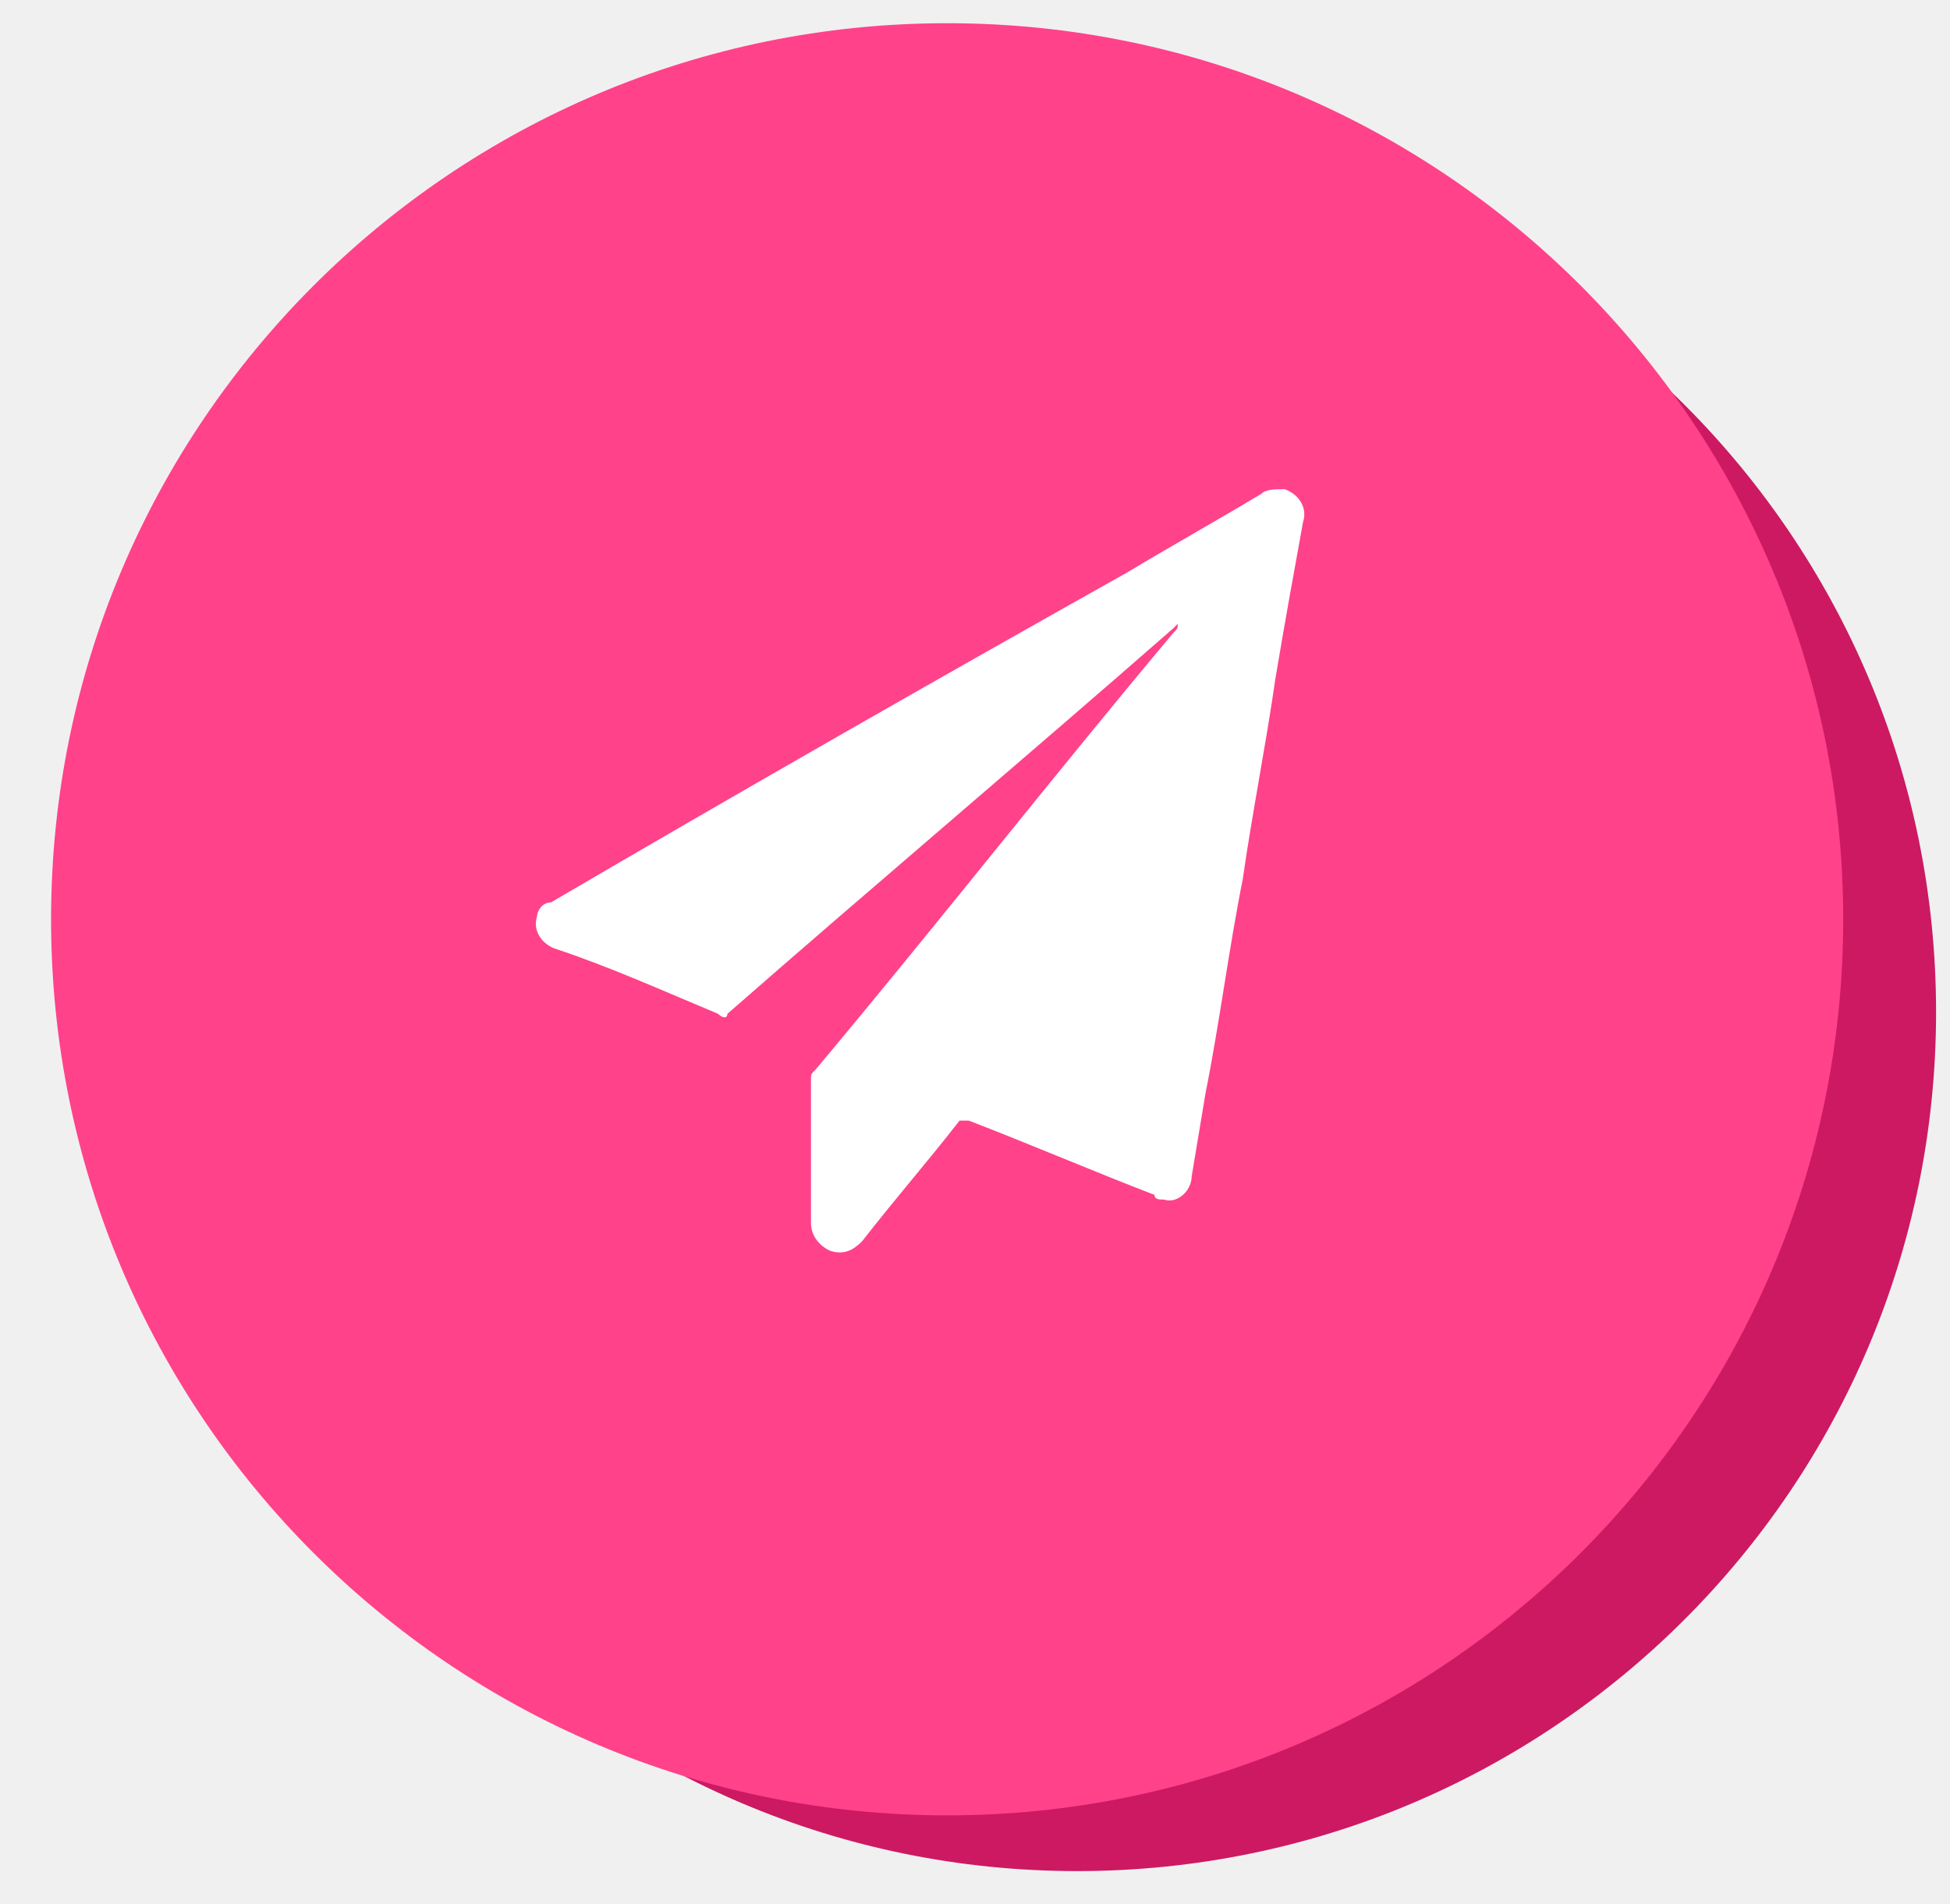
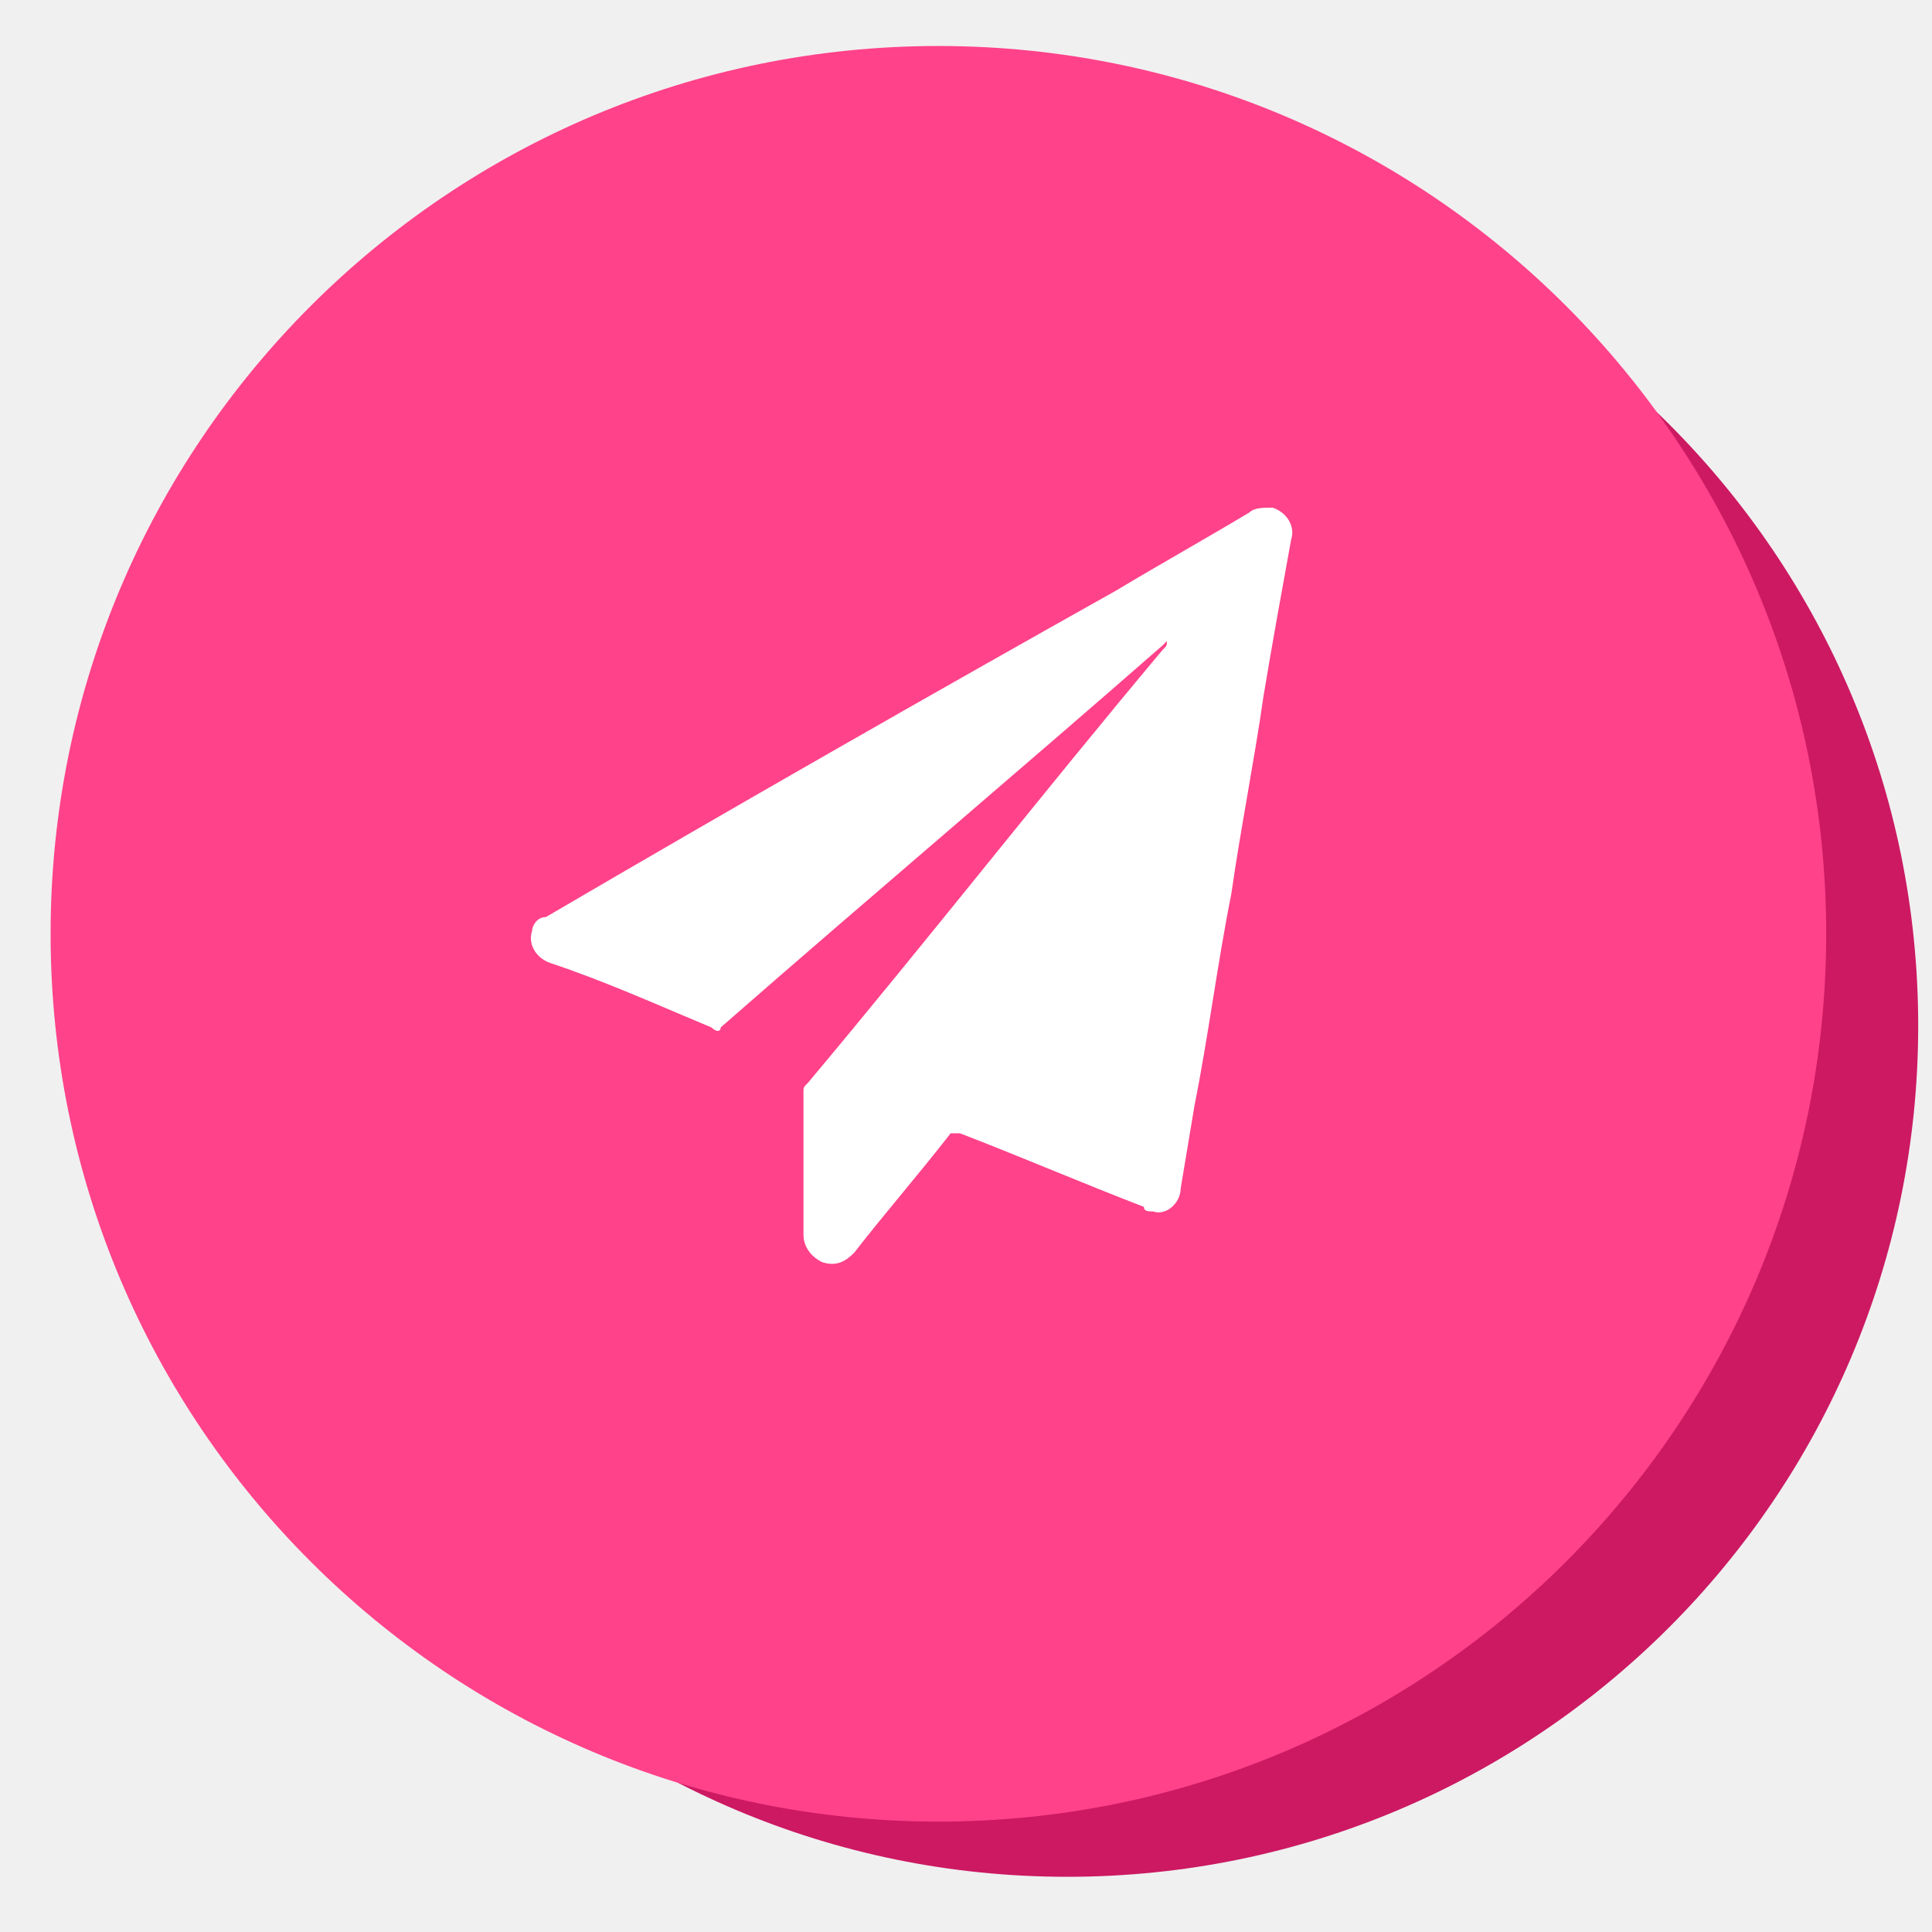
- <svg xmlns="http://www.w3.org/2000/svg" version="1.1" id="Layer_1" x="0px" y="0px" viewBox="0 0 42 41" style="enable-background:new 0 0 42 41;" xml:space="preserve">
+ <svg xmlns="http://www.w3.org/2000/svg" version="1.1" width="25" height="25" id="Layer_1" x="0px" y="0px" viewBox="0 0 42 41" style="enable-background:new 0 0 42 41;" xml:space="preserve">
  <style type="text/css">
	.st0{fill:#CC1962;}
	.st1{fill:#FF428A;}
	.st2{fill:#FFFFFF;}
</style>
  <circle class="st0" cx="23.2" cy="21.8" r="18.5" />
  <circle class="st1" cx="20.4" cy="19.8" r="19.3" />
  <g id="dKy8LH_2_" transform="translate(-2871.333 -1536.664)">
    <g id="Group_147_2_">
      <path id="Path_167_2_" class="st2" d="M2896.7,1550.1c0,0-0.1,0.1-0.1,0.1c-3.2,2.8-6.4,5.5-9.6,8.3c0,0.1-0.1,0.1-0.2,0    c-1.2-0.5-2.3-1-3.5-1.4c-0.3-0.1-0.5-0.4-0.4-0.7c0-0.1,0.1-0.3,0.3-0.3c4.1-2.4,8.3-4.8,12.4-7.1c1-0.6,1.9-1.1,2.9-1.7    c0.1-0.1,0.3-0.1,0.5-0.1c0.3,0.1,0.5,0.4,0.4,0.7c-0.2,1.1-0.4,2.2-0.6,3.4c-0.2,1.4-0.5,2.9-0.7,4.3c-0.3,1.5-0.5,3.1-0.8,4.6    c-0.1,0.6-0.2,1.2-0.3,1.8c0,0.3-0.3,0.6-0.6,0.5c-0.1,0-0.2,0-0.2-0.1c-1.3-0.5-2.7-1.1-4-1.6c-0.1,0-0.2,0-0.2,0c0,0,0,0,0,0    c-0.7,0.9-1.4,1.7-2.1,2.6c-0.2,0.2-0.4,0.3-0.7,0.2c-0.2-0.1-0.4-0.3-0.4-0.6c0-1,0-2.1,0-3.1c0-0.1,0-0.1,0.1-0.2    c2.6-3.1,5.1-6.3,7.7-9.4C2896.7,1550.2,2896.7,1550.2,2896.7,1550.1L2896.7,1550.1z" />
    </g>
  </g>
</svg>
